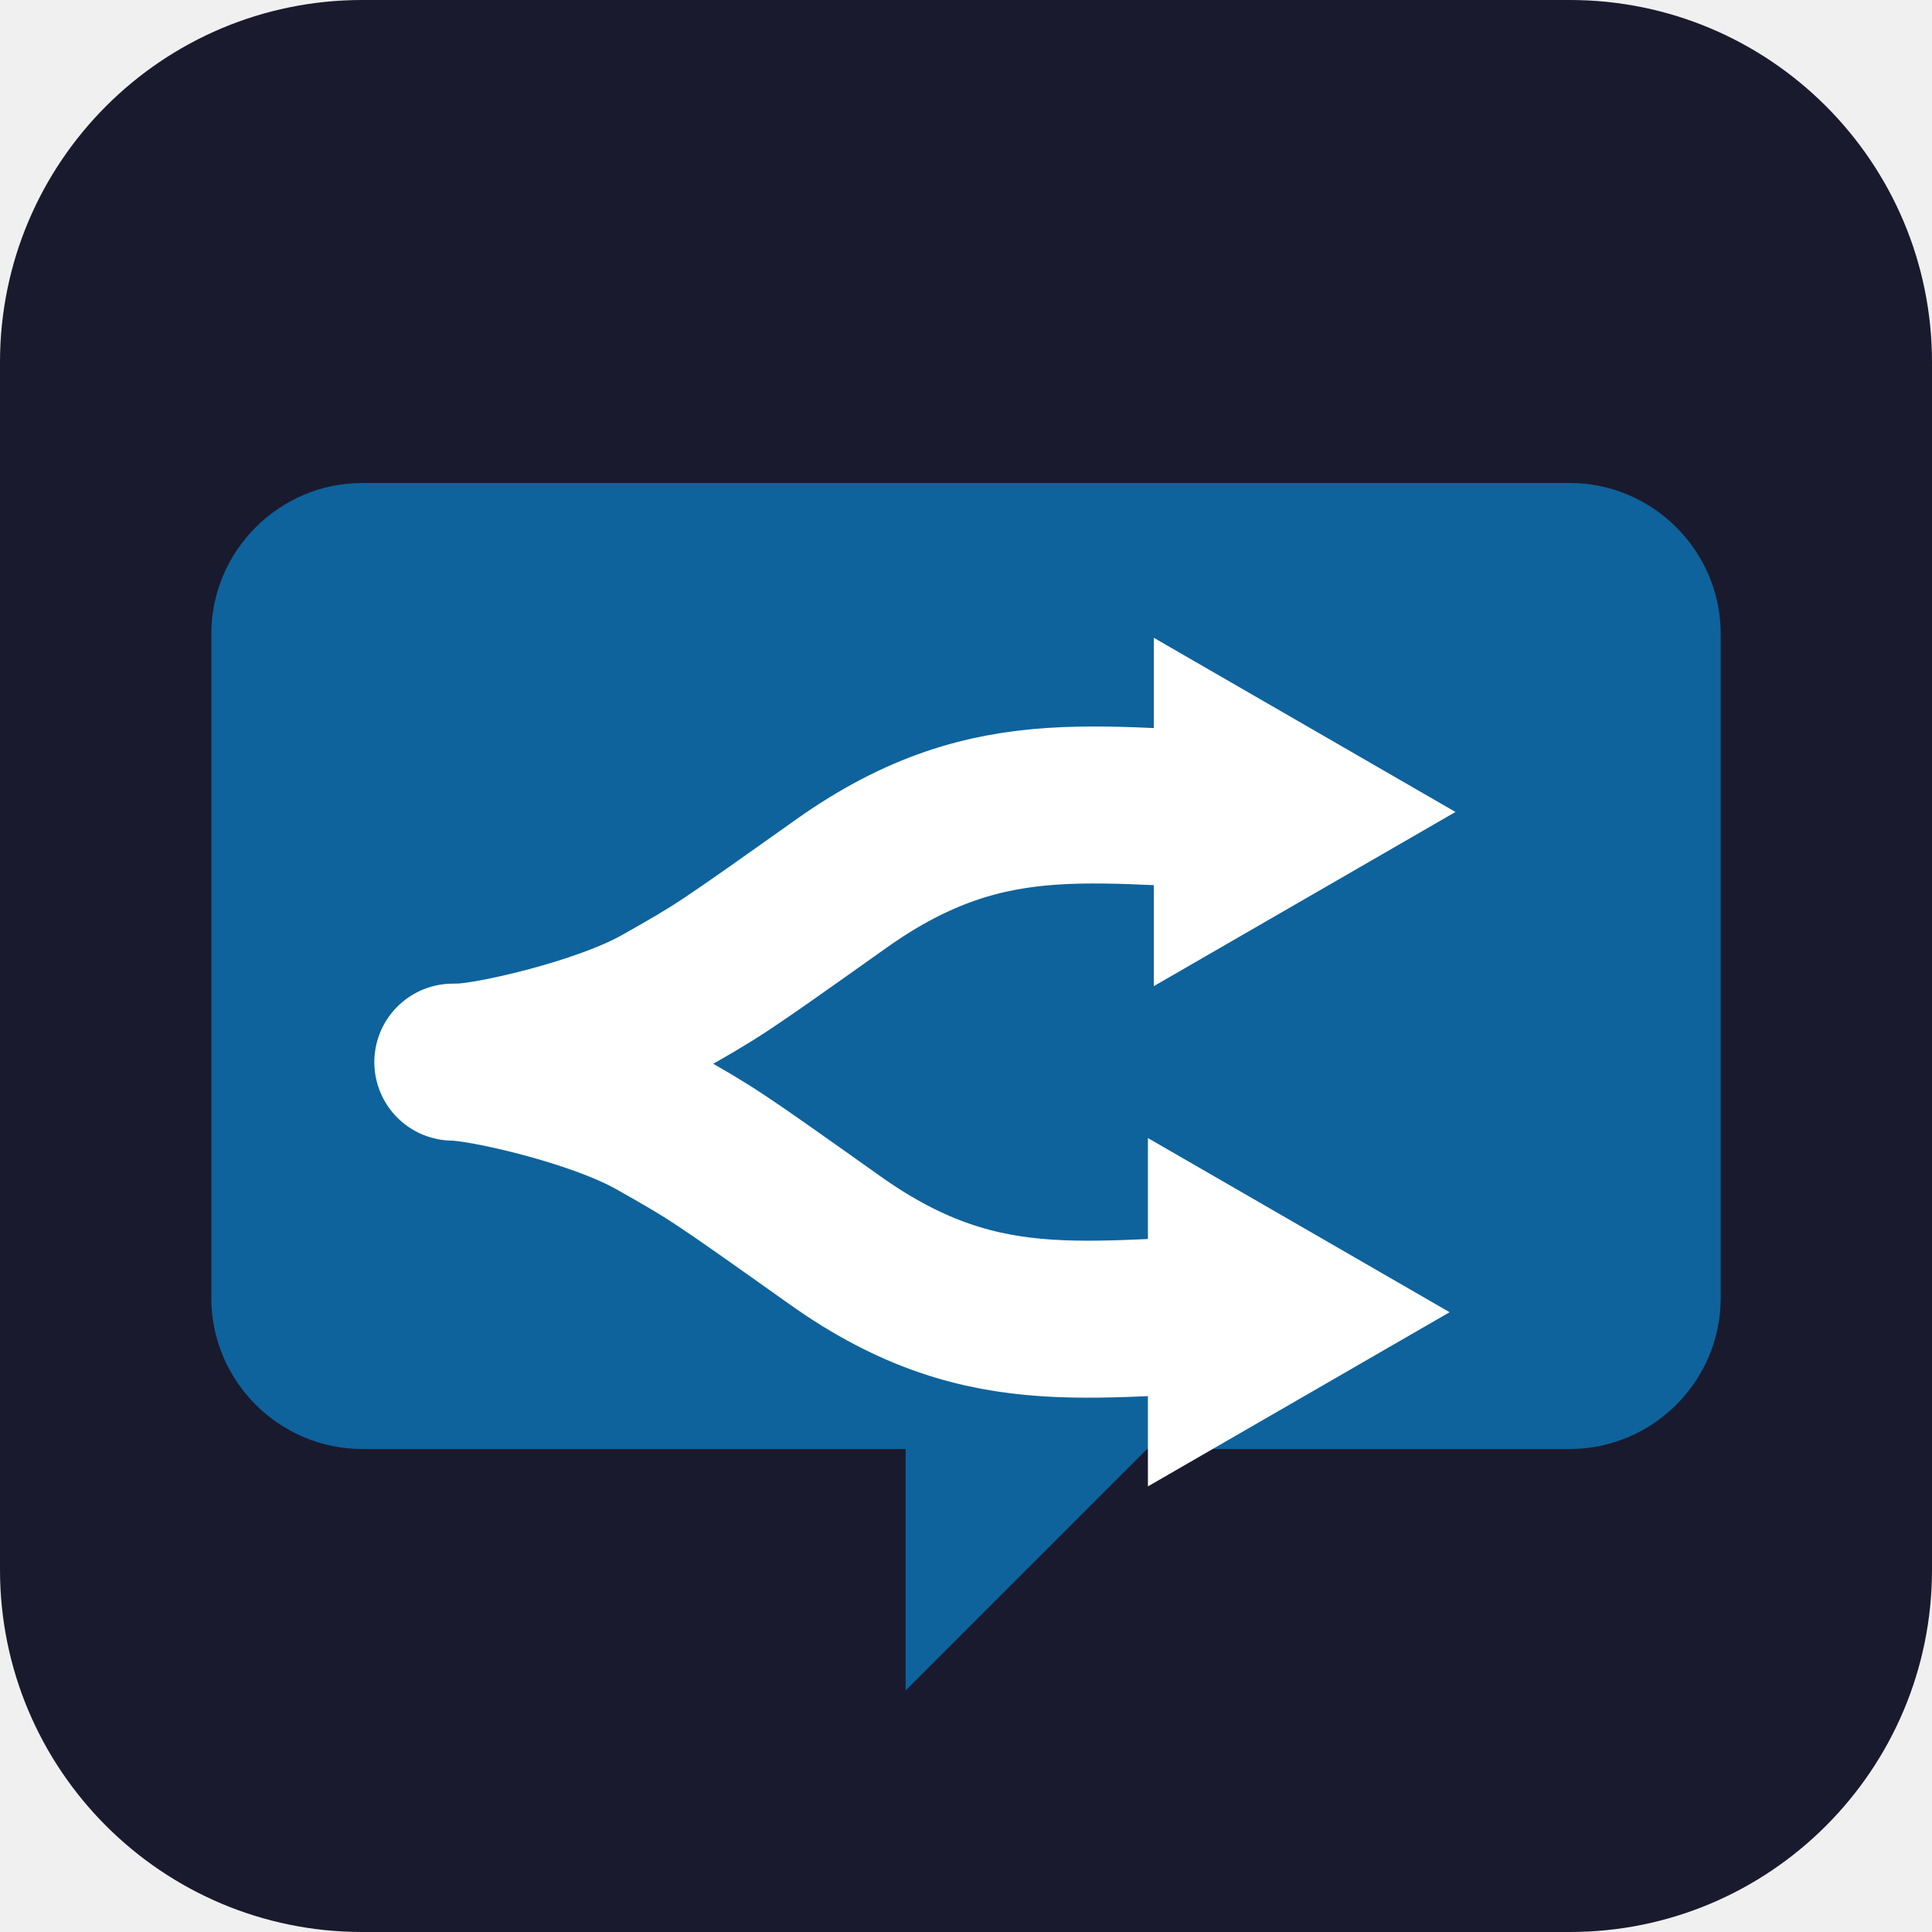
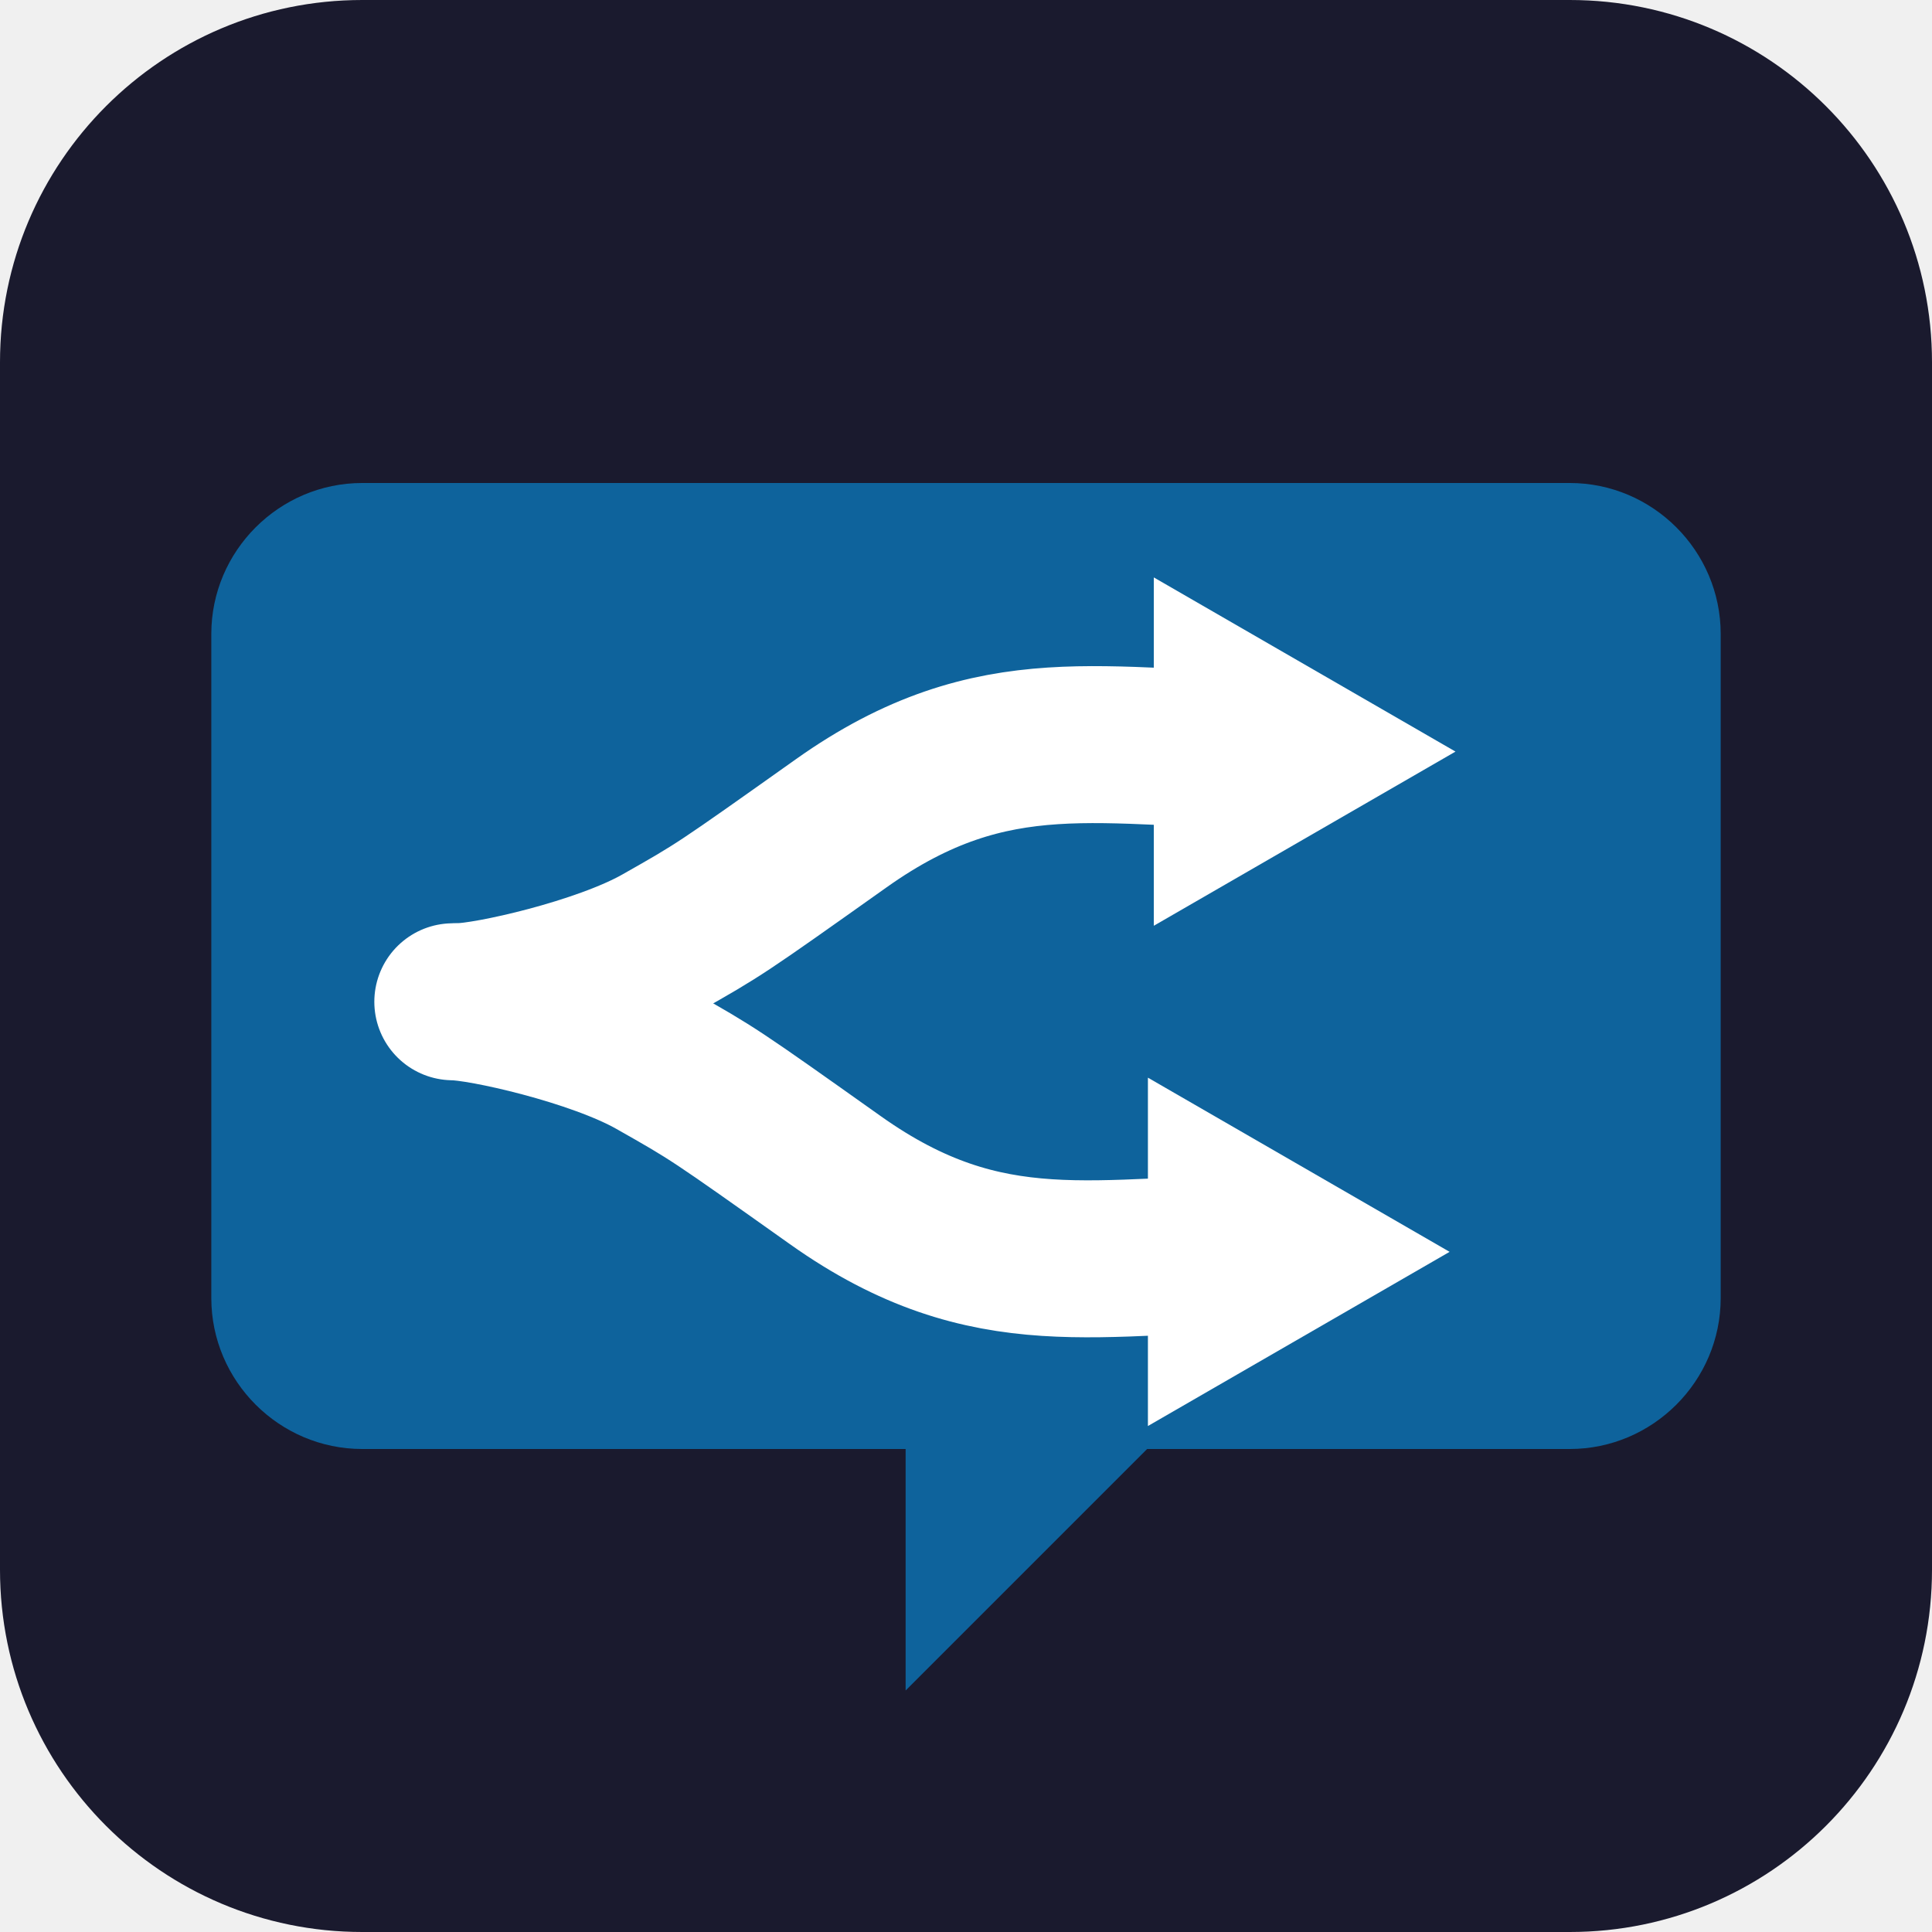
<svg xmlns="http://www.w3.org/2000/svg" viewBox="0 0 128 128" fill="none">
  <rect width="128" height="128" rx="24" fill="#1a1a2e" />
  <path d="M24 32h80c5.5 0 10 4.5 10 10v44c0 5.5-4.5 10-10 10H76l-16 16V96H24c-5.5 0-10-4.5-10-10V42c0-5.5 4.5-10 10-10z" fill="#0e639c" />
-   <g transform="translate(30, 38) scale(0.13)">
+   <g transform="translate(30, 34) scale(0.13)">
    <path d="M3 248.945C18 248.945 76 236 106 219C136 202 136 202 198 158C276.497 102.293 332 120.945 423 120.945" stroke="#ffffff" stroke-width="80" stroke-linecap="round" fill="none" />
    <path d="M511 121.5L357.25 210.268L357.25 32.732L511 121.5Z" fill="#ffffff" />
    <path d="M0 249C15 249 73 261.945 103 278.945C133 295.945 133 295.945 195 339.945C273.497 395.652 329 377 420 377" stroke="#ffffff" stroke-width="80" stroke-linecap="round" fill="none" />
    <path d="M508 376.445L354.25 287.678L354.25 465.213L508 376.445Z" fill="#ffffff" />
  </g>
</svg>
